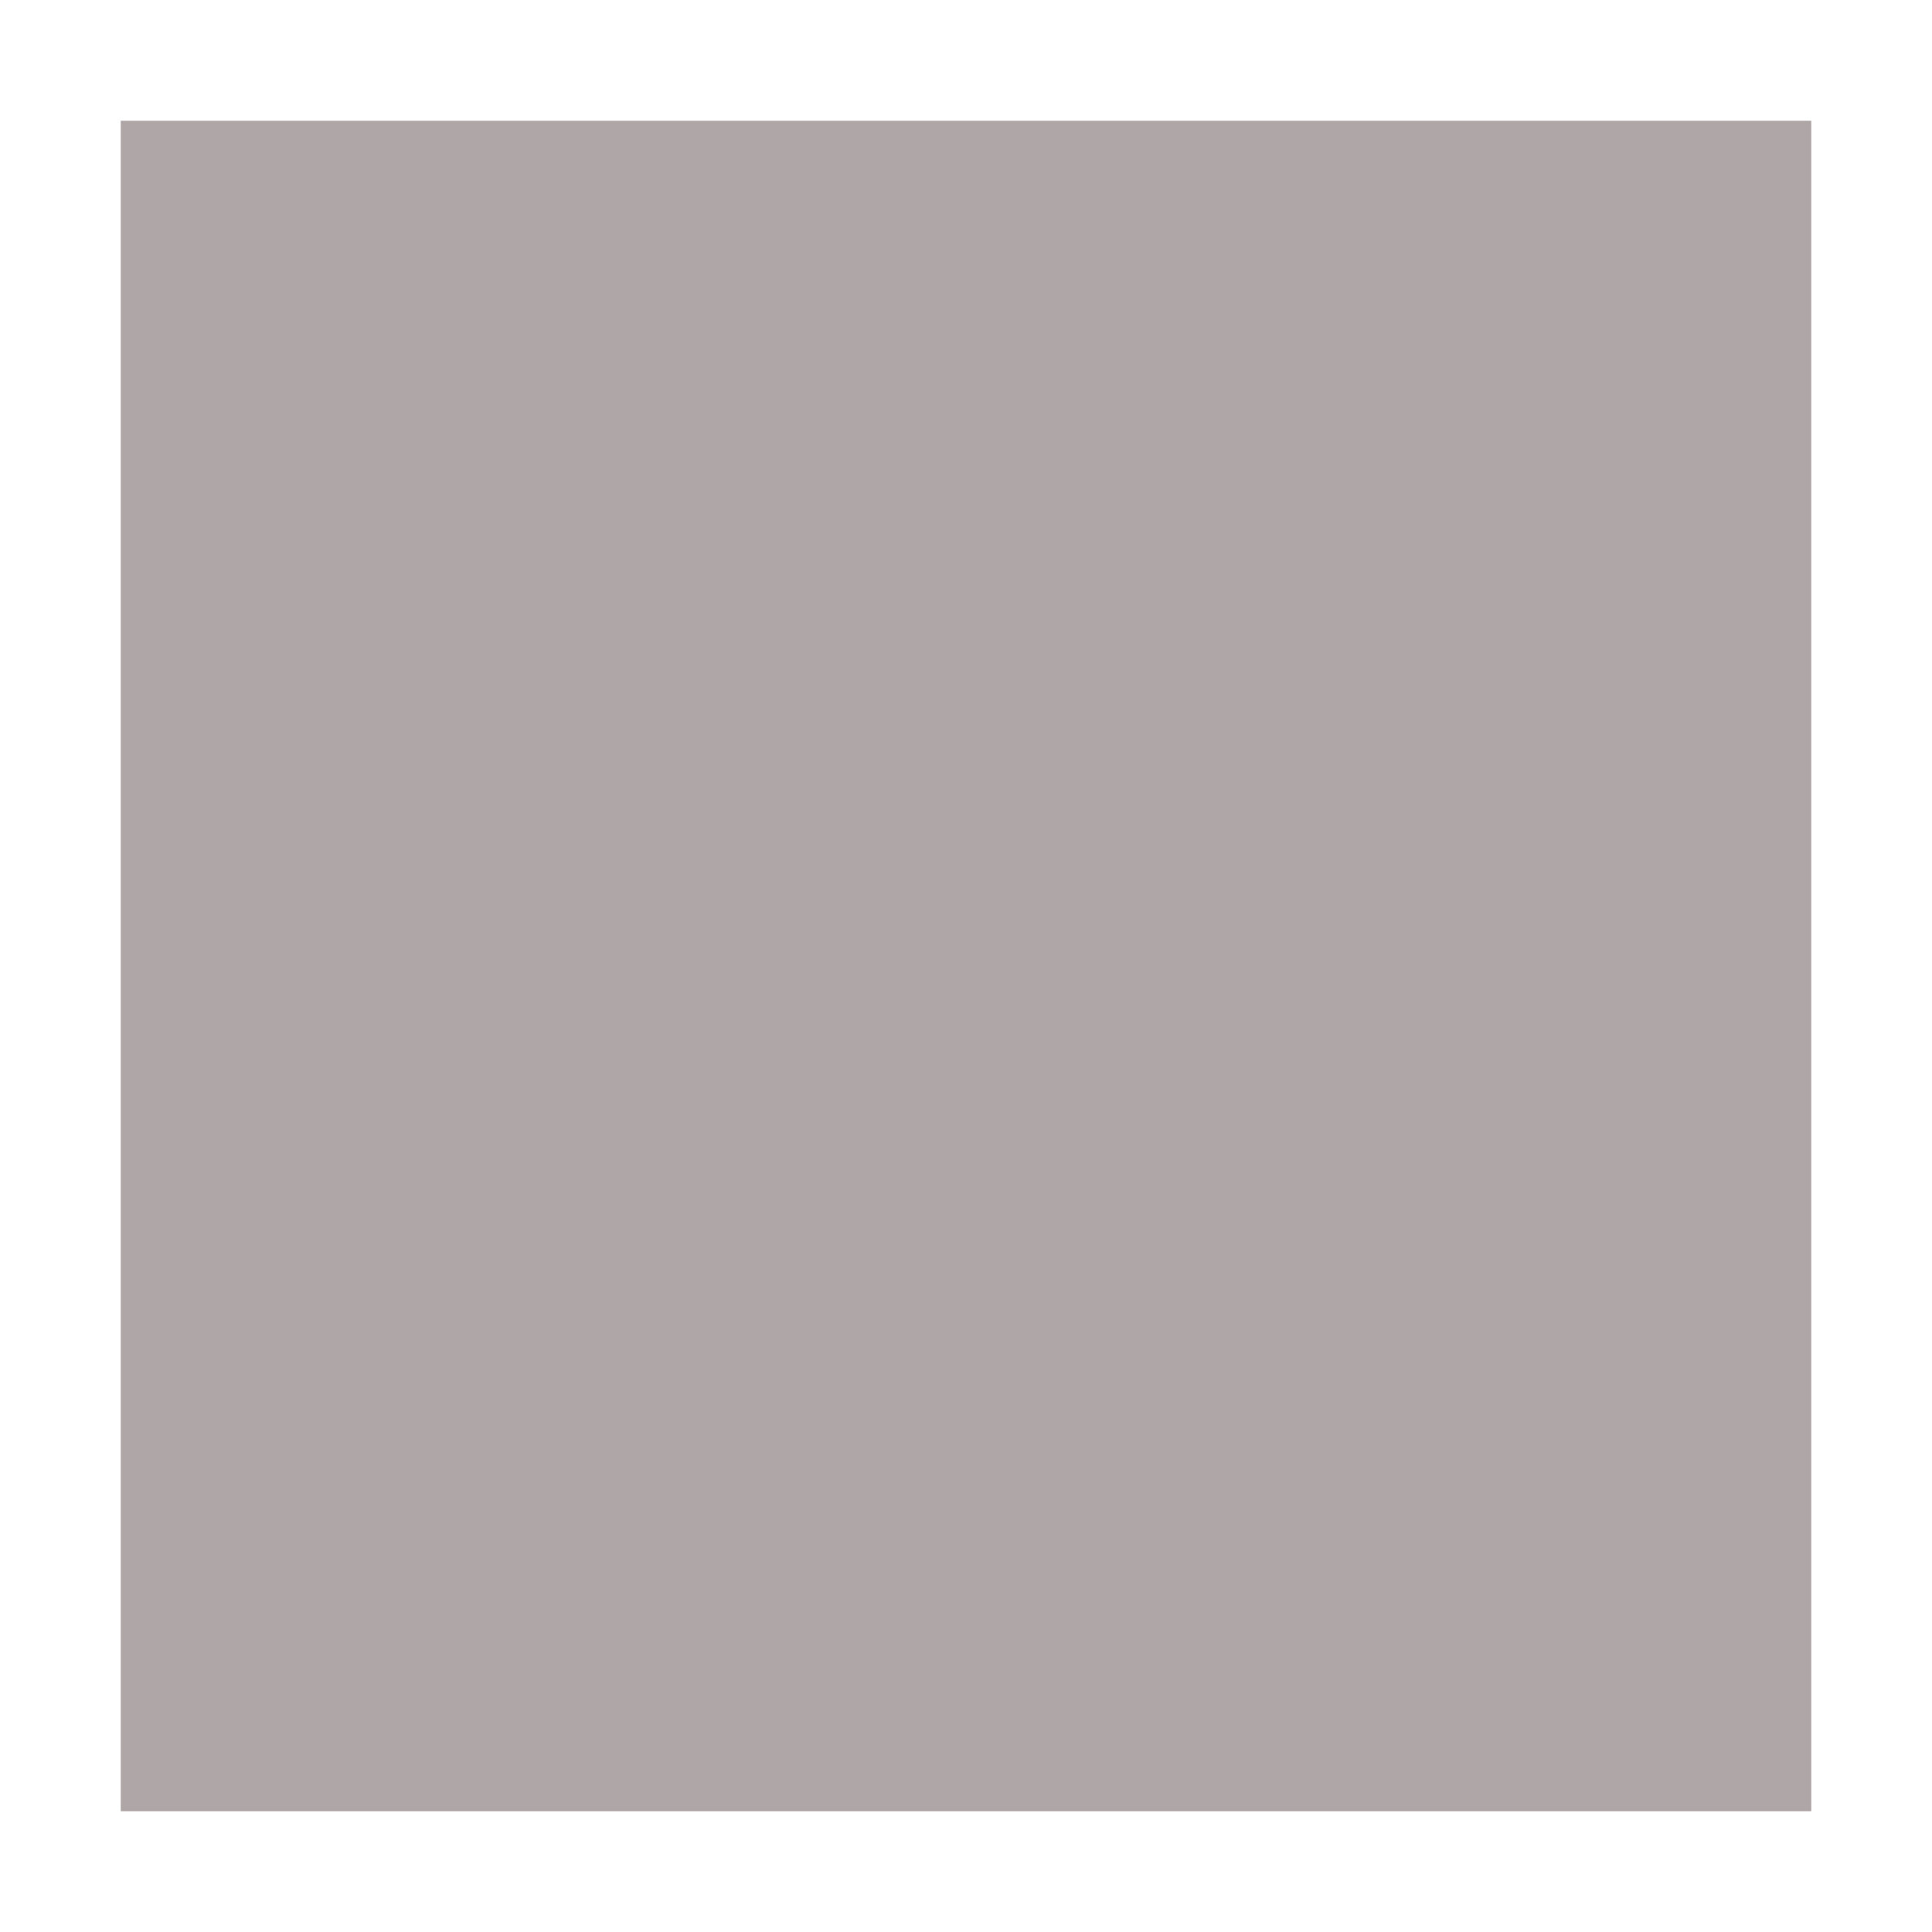
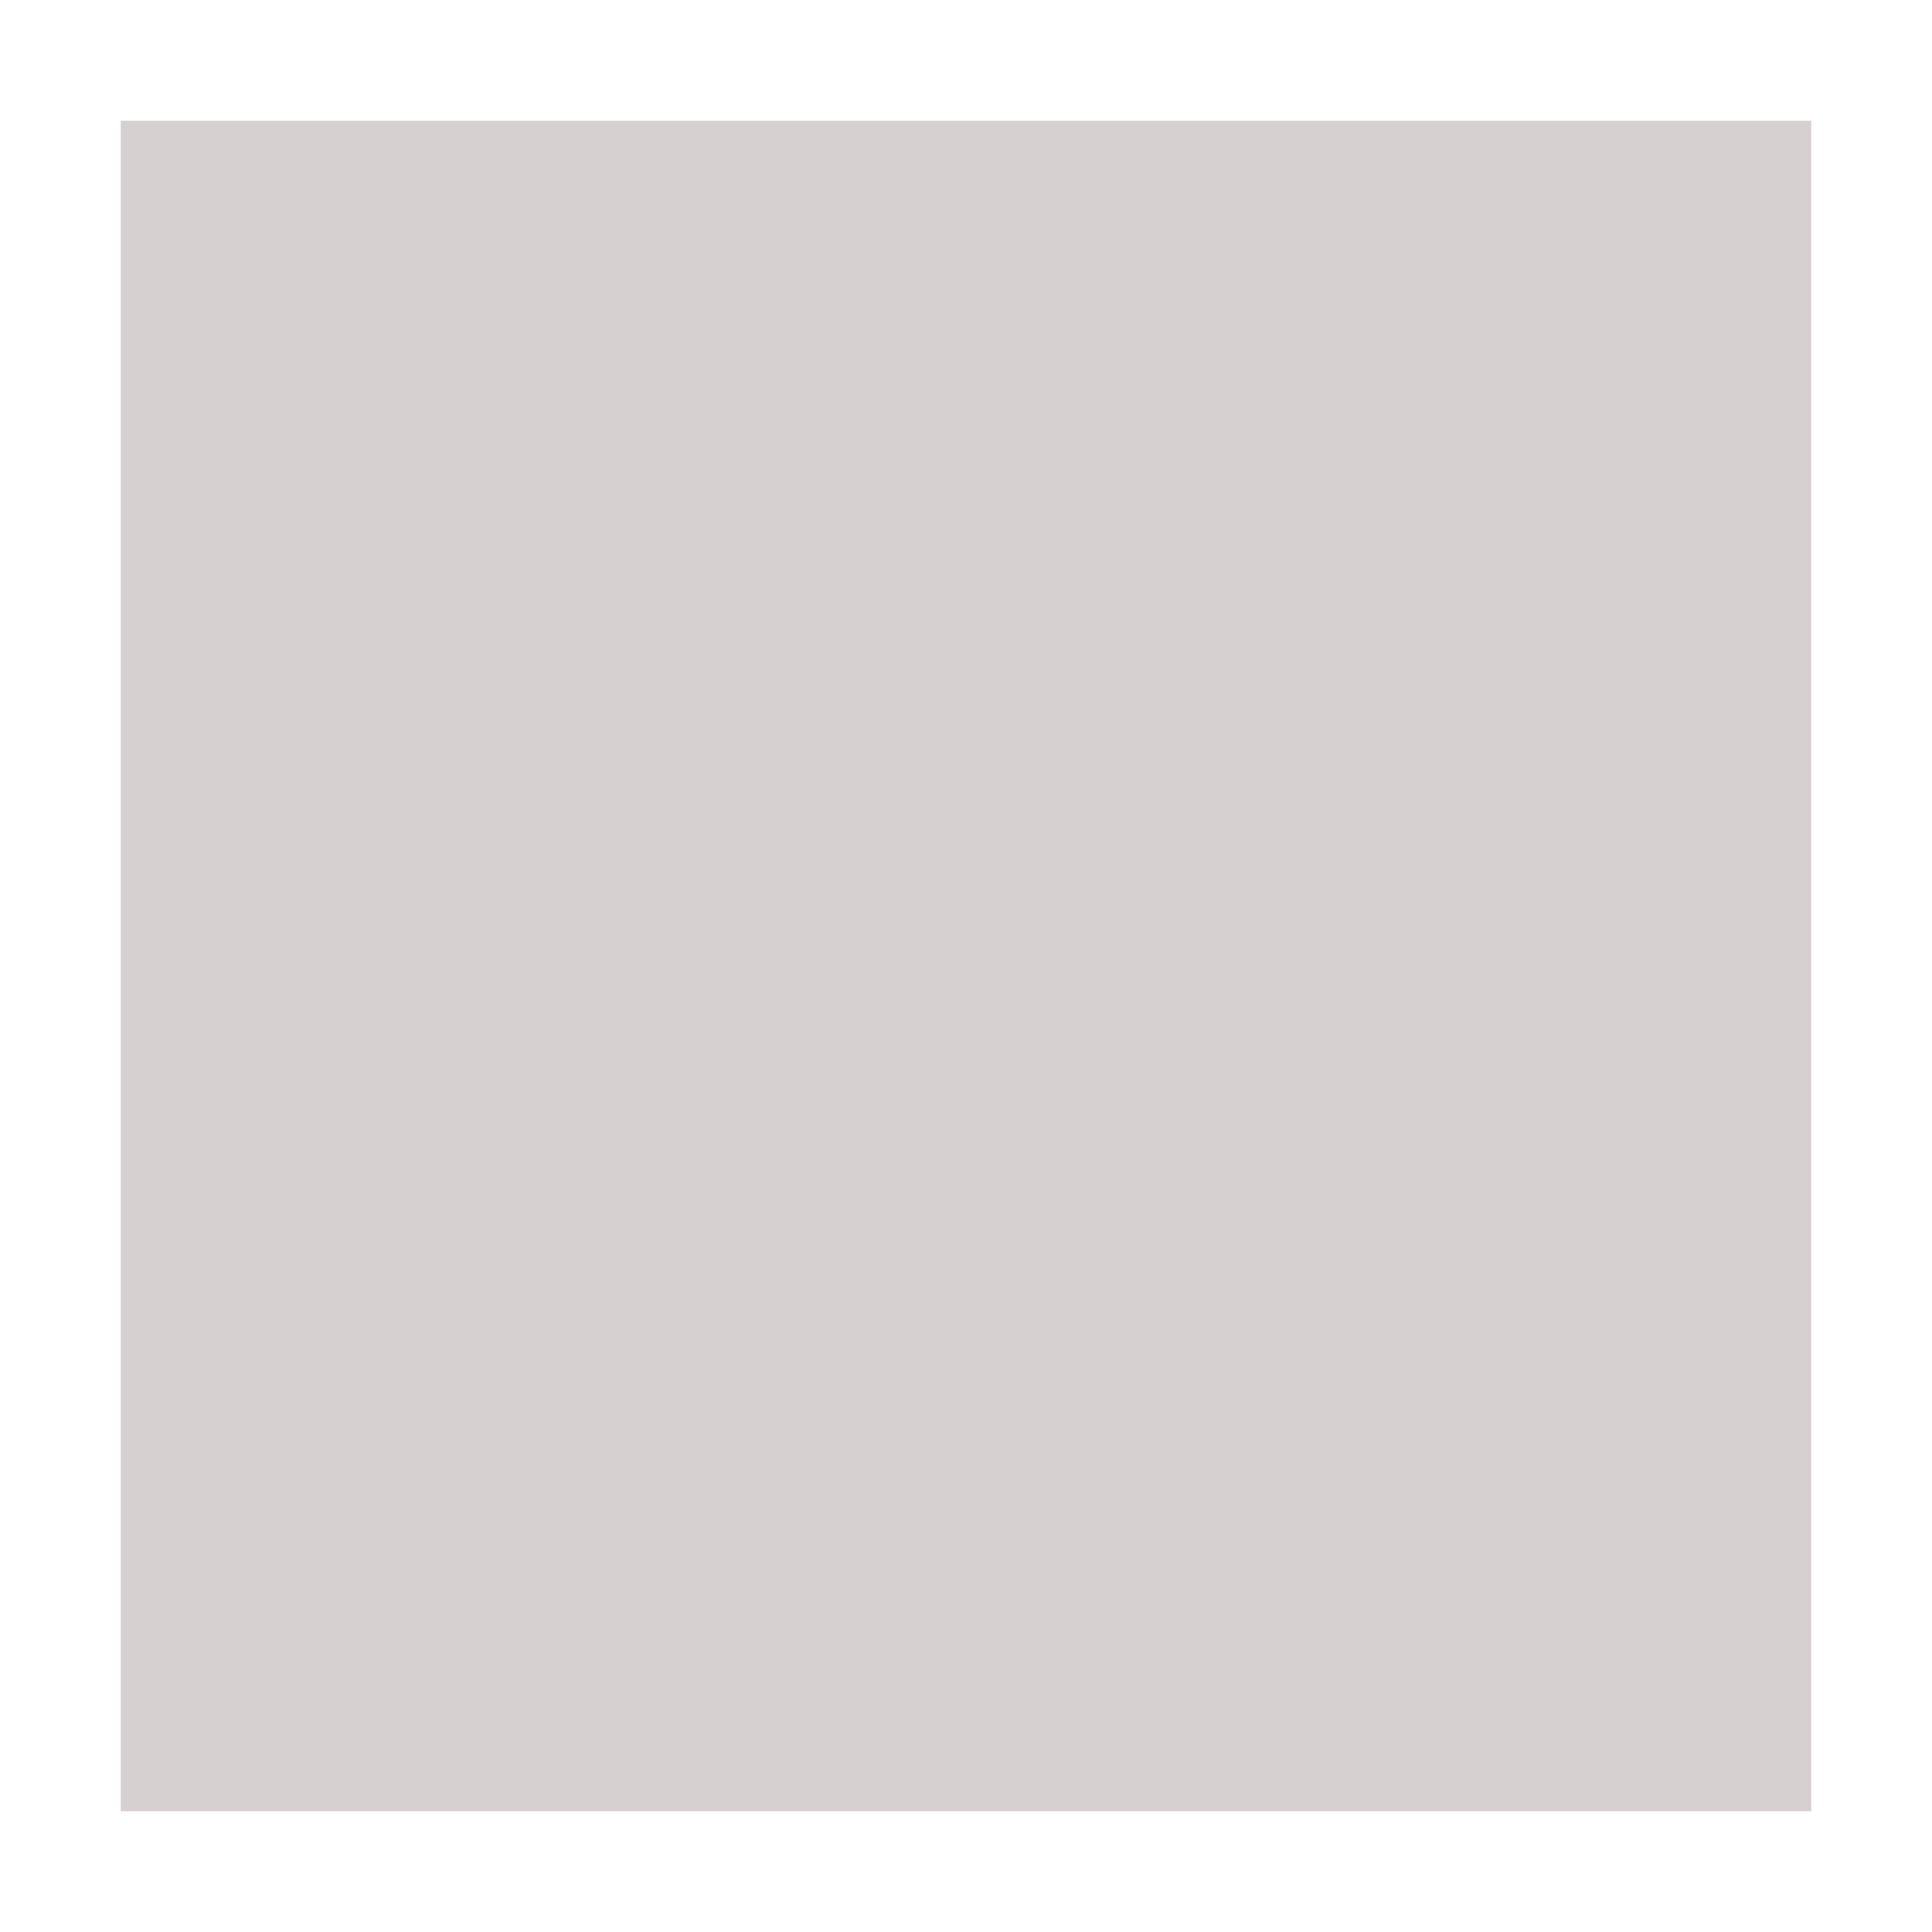
<svg xmlns="http://www.w3.org/2000/svg" width="800px" height="800px" viewBox="0 0 16 16" fill="none">
  <g id="SVGRepo_bgCarrier" stroke-width="0" />
  <g id="SVGRepo_tracerCarrier" stroke-linecap="round" stroke-linejoin="round" />
  <g id="SVGRepo_iconCarrier">
-     <rect x="1" y="1" width="14" height="14" fill="#afa7a7" />
+     <rect x="1" y="1" width="14" height="14" fill="#d7d0d0" />
  </g>
</svg>
